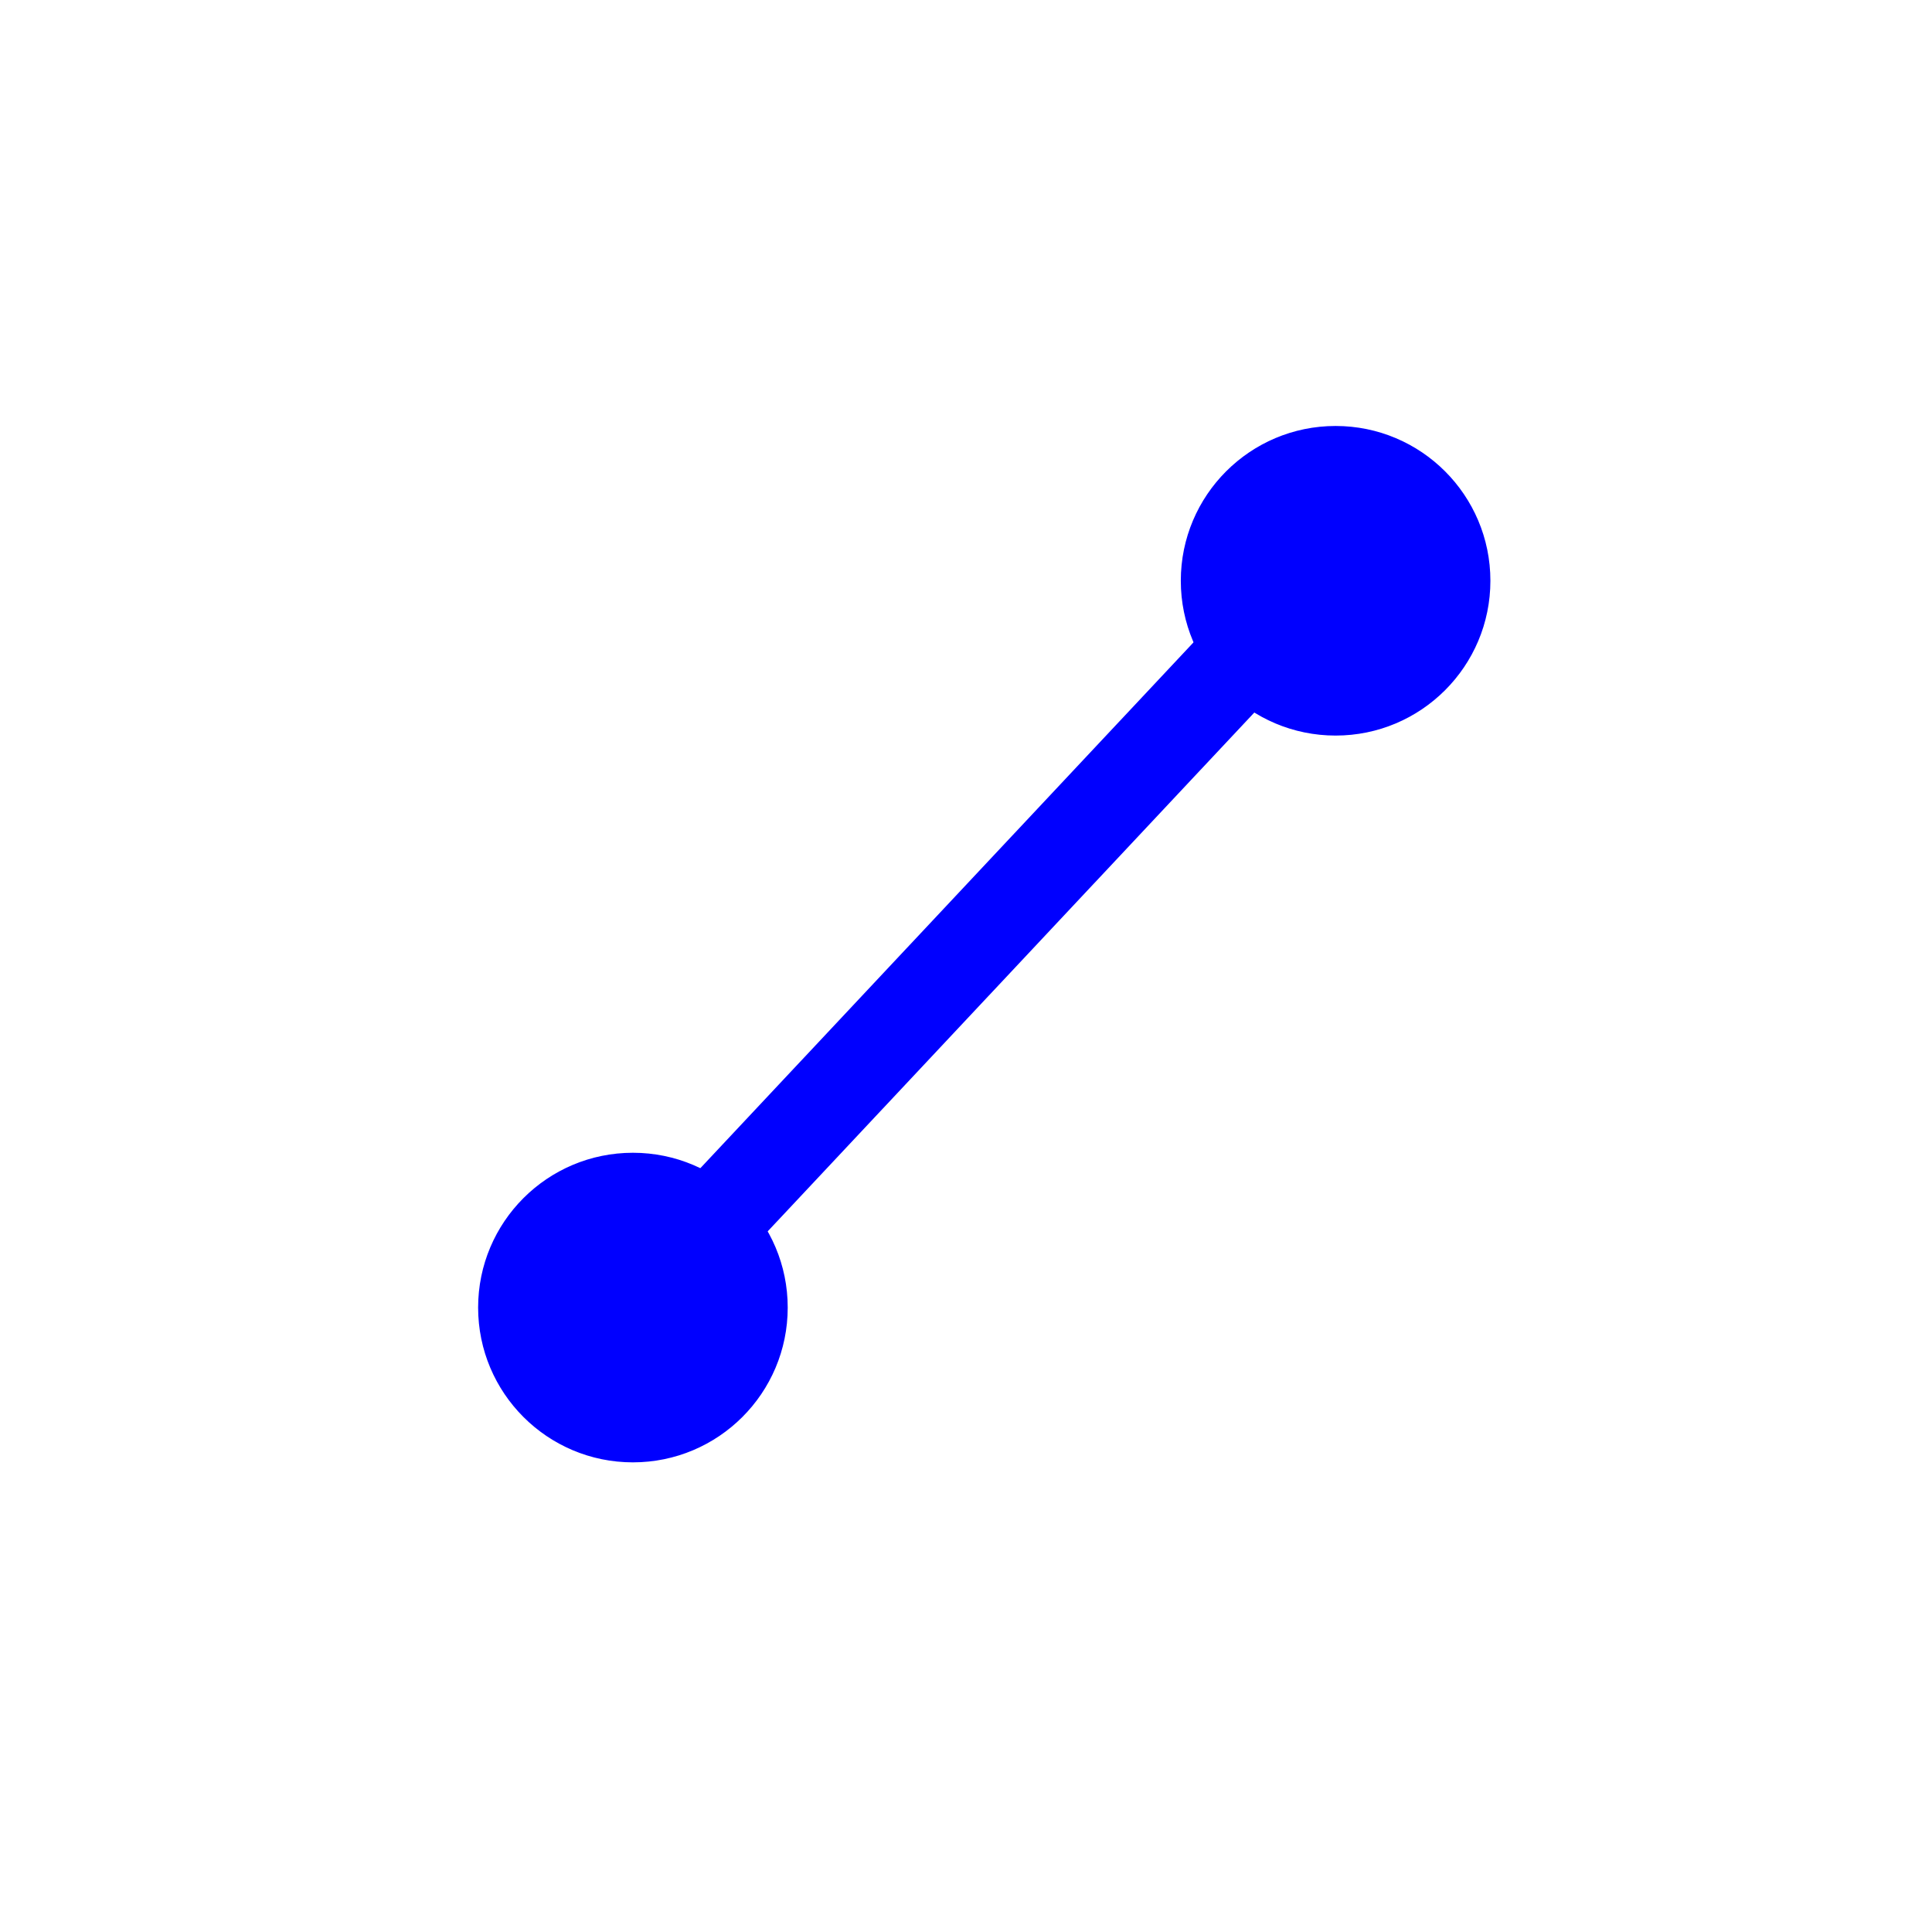
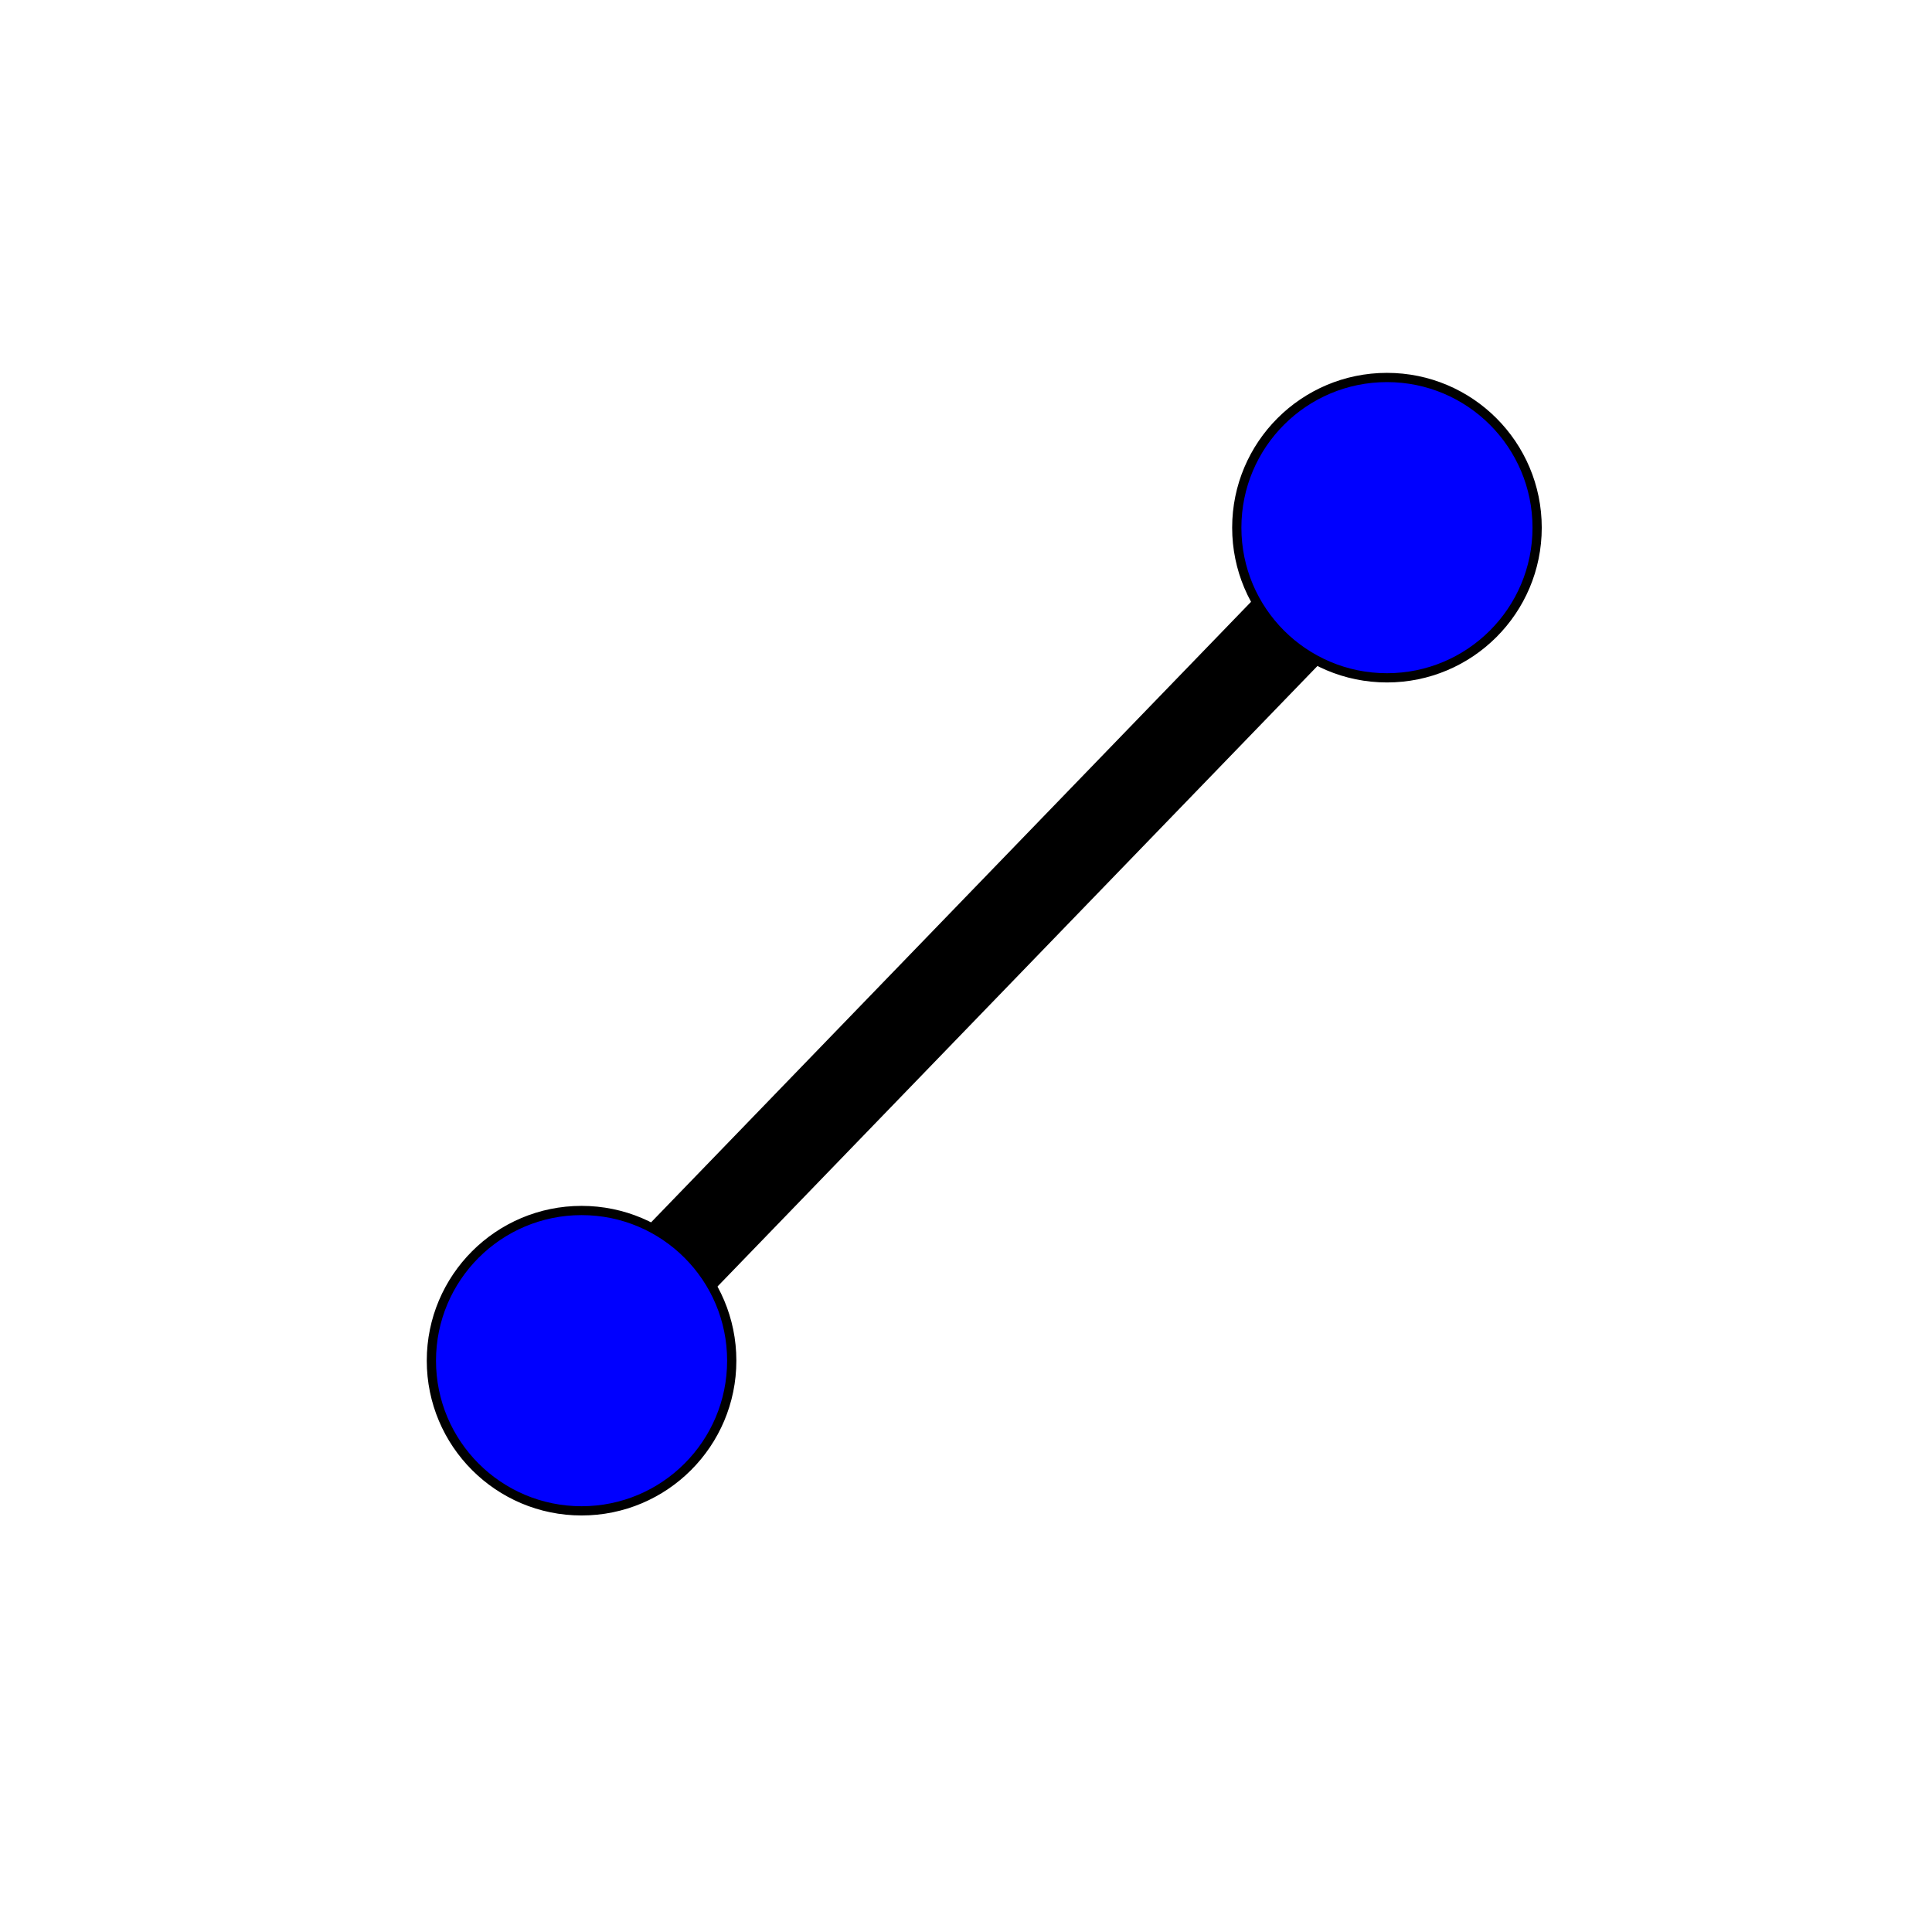
- <svg xmlns="http://www.w3.org/2000/svg" viewBox="-128 -384 2092 2092" width="100%" height="100%" style="fill: rgb(0, 0, 255); stroke: rgb(0, 0, 255);">
-   <path style="stroke-width: 100px;" d="M 557.334 1031.846 L 1318.209 220.615" />
-   <ellipse style="stroke-width: 10px;" cx="557.334" cy="1031.846" rx="162.615" ry="162.615" />
-   <ellipse style="stroke-width: 10px;" cx="1318.209" cy="244.871" rx="162.615" ry="162.615" />
+ <svg xmlns="http://www.w3.org/2000/svg" viewBox="-128 -384 2092 2092" width="100%" height="100%" style="fill: rgb(0, 0, 255); stroke: rgb(0, 0, 0);">
+   <line x1="501.727" y1="1089.360" x2="1373.816" y2="187.357" style="stroke-width: 100px; stroke-linecap: round;" />
+   <ellipse cx="501.727" cy="1089.360" rx="162.615" ry="162.615" style="stroke-width: 10px;" />
+   <ellipse cx="1373.816" cy="187.357" rx="162.615" ry="162.615" style="stroke-width: 10px;" />
</svg>
